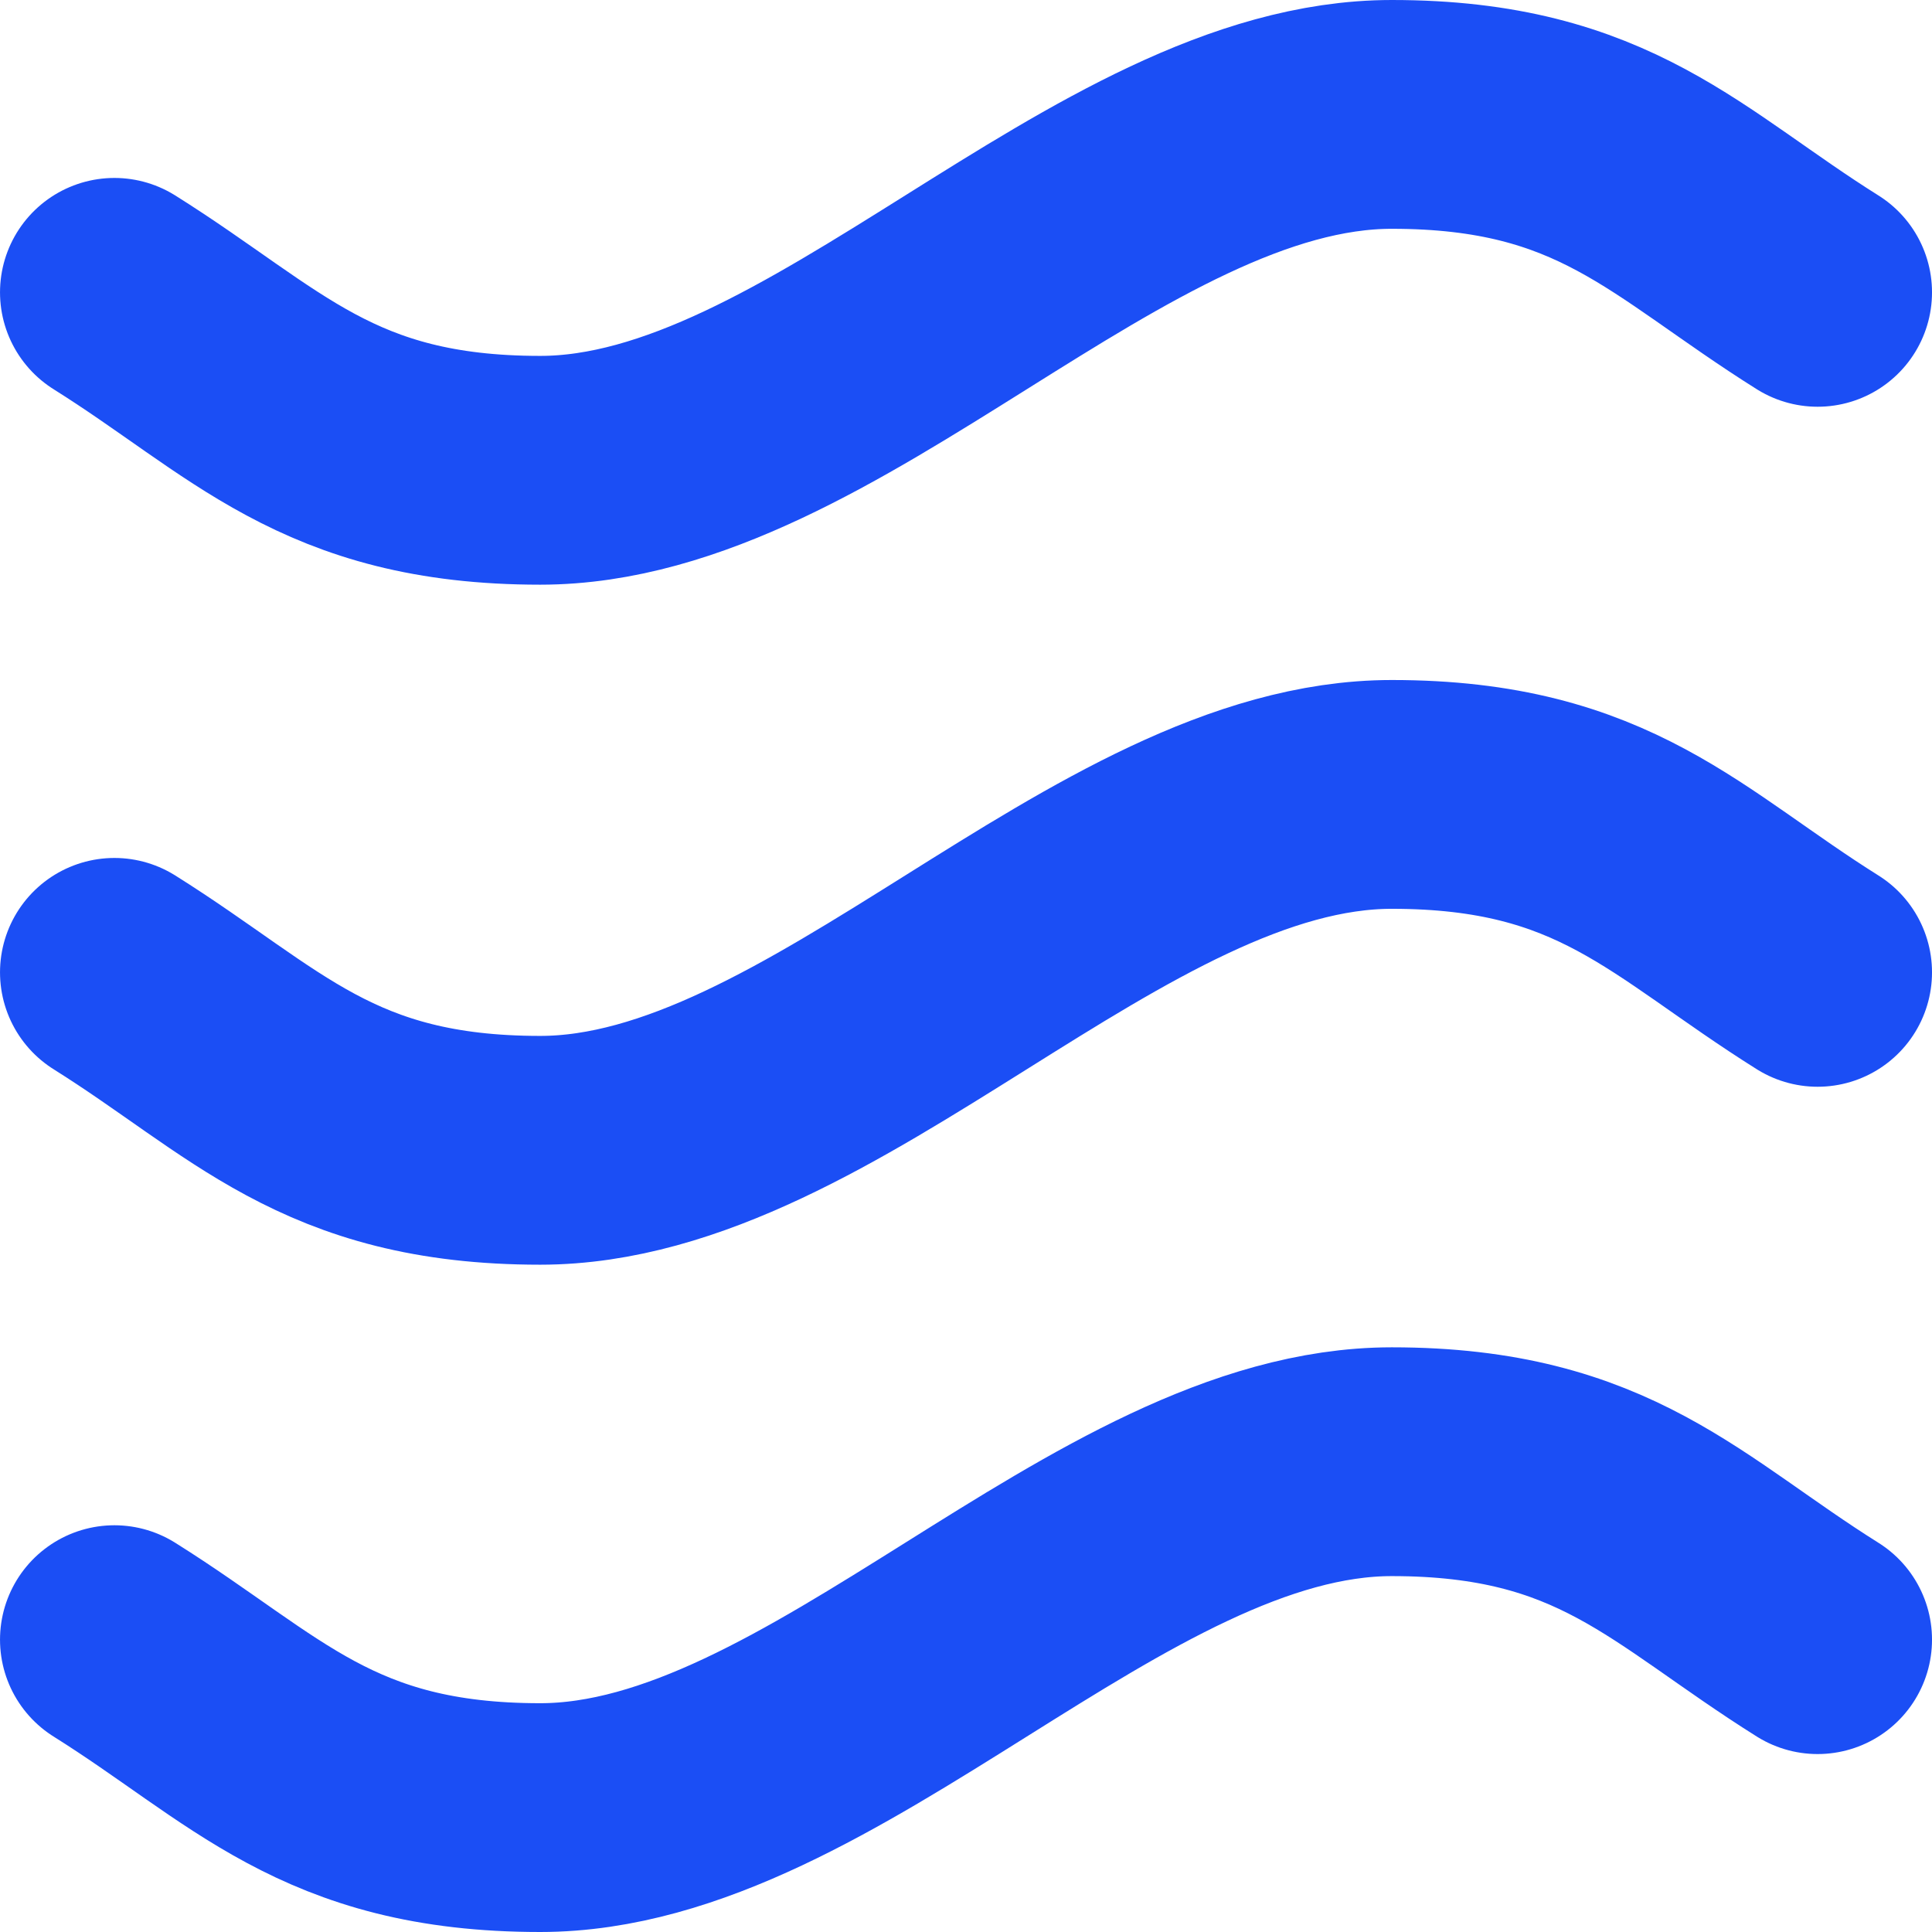
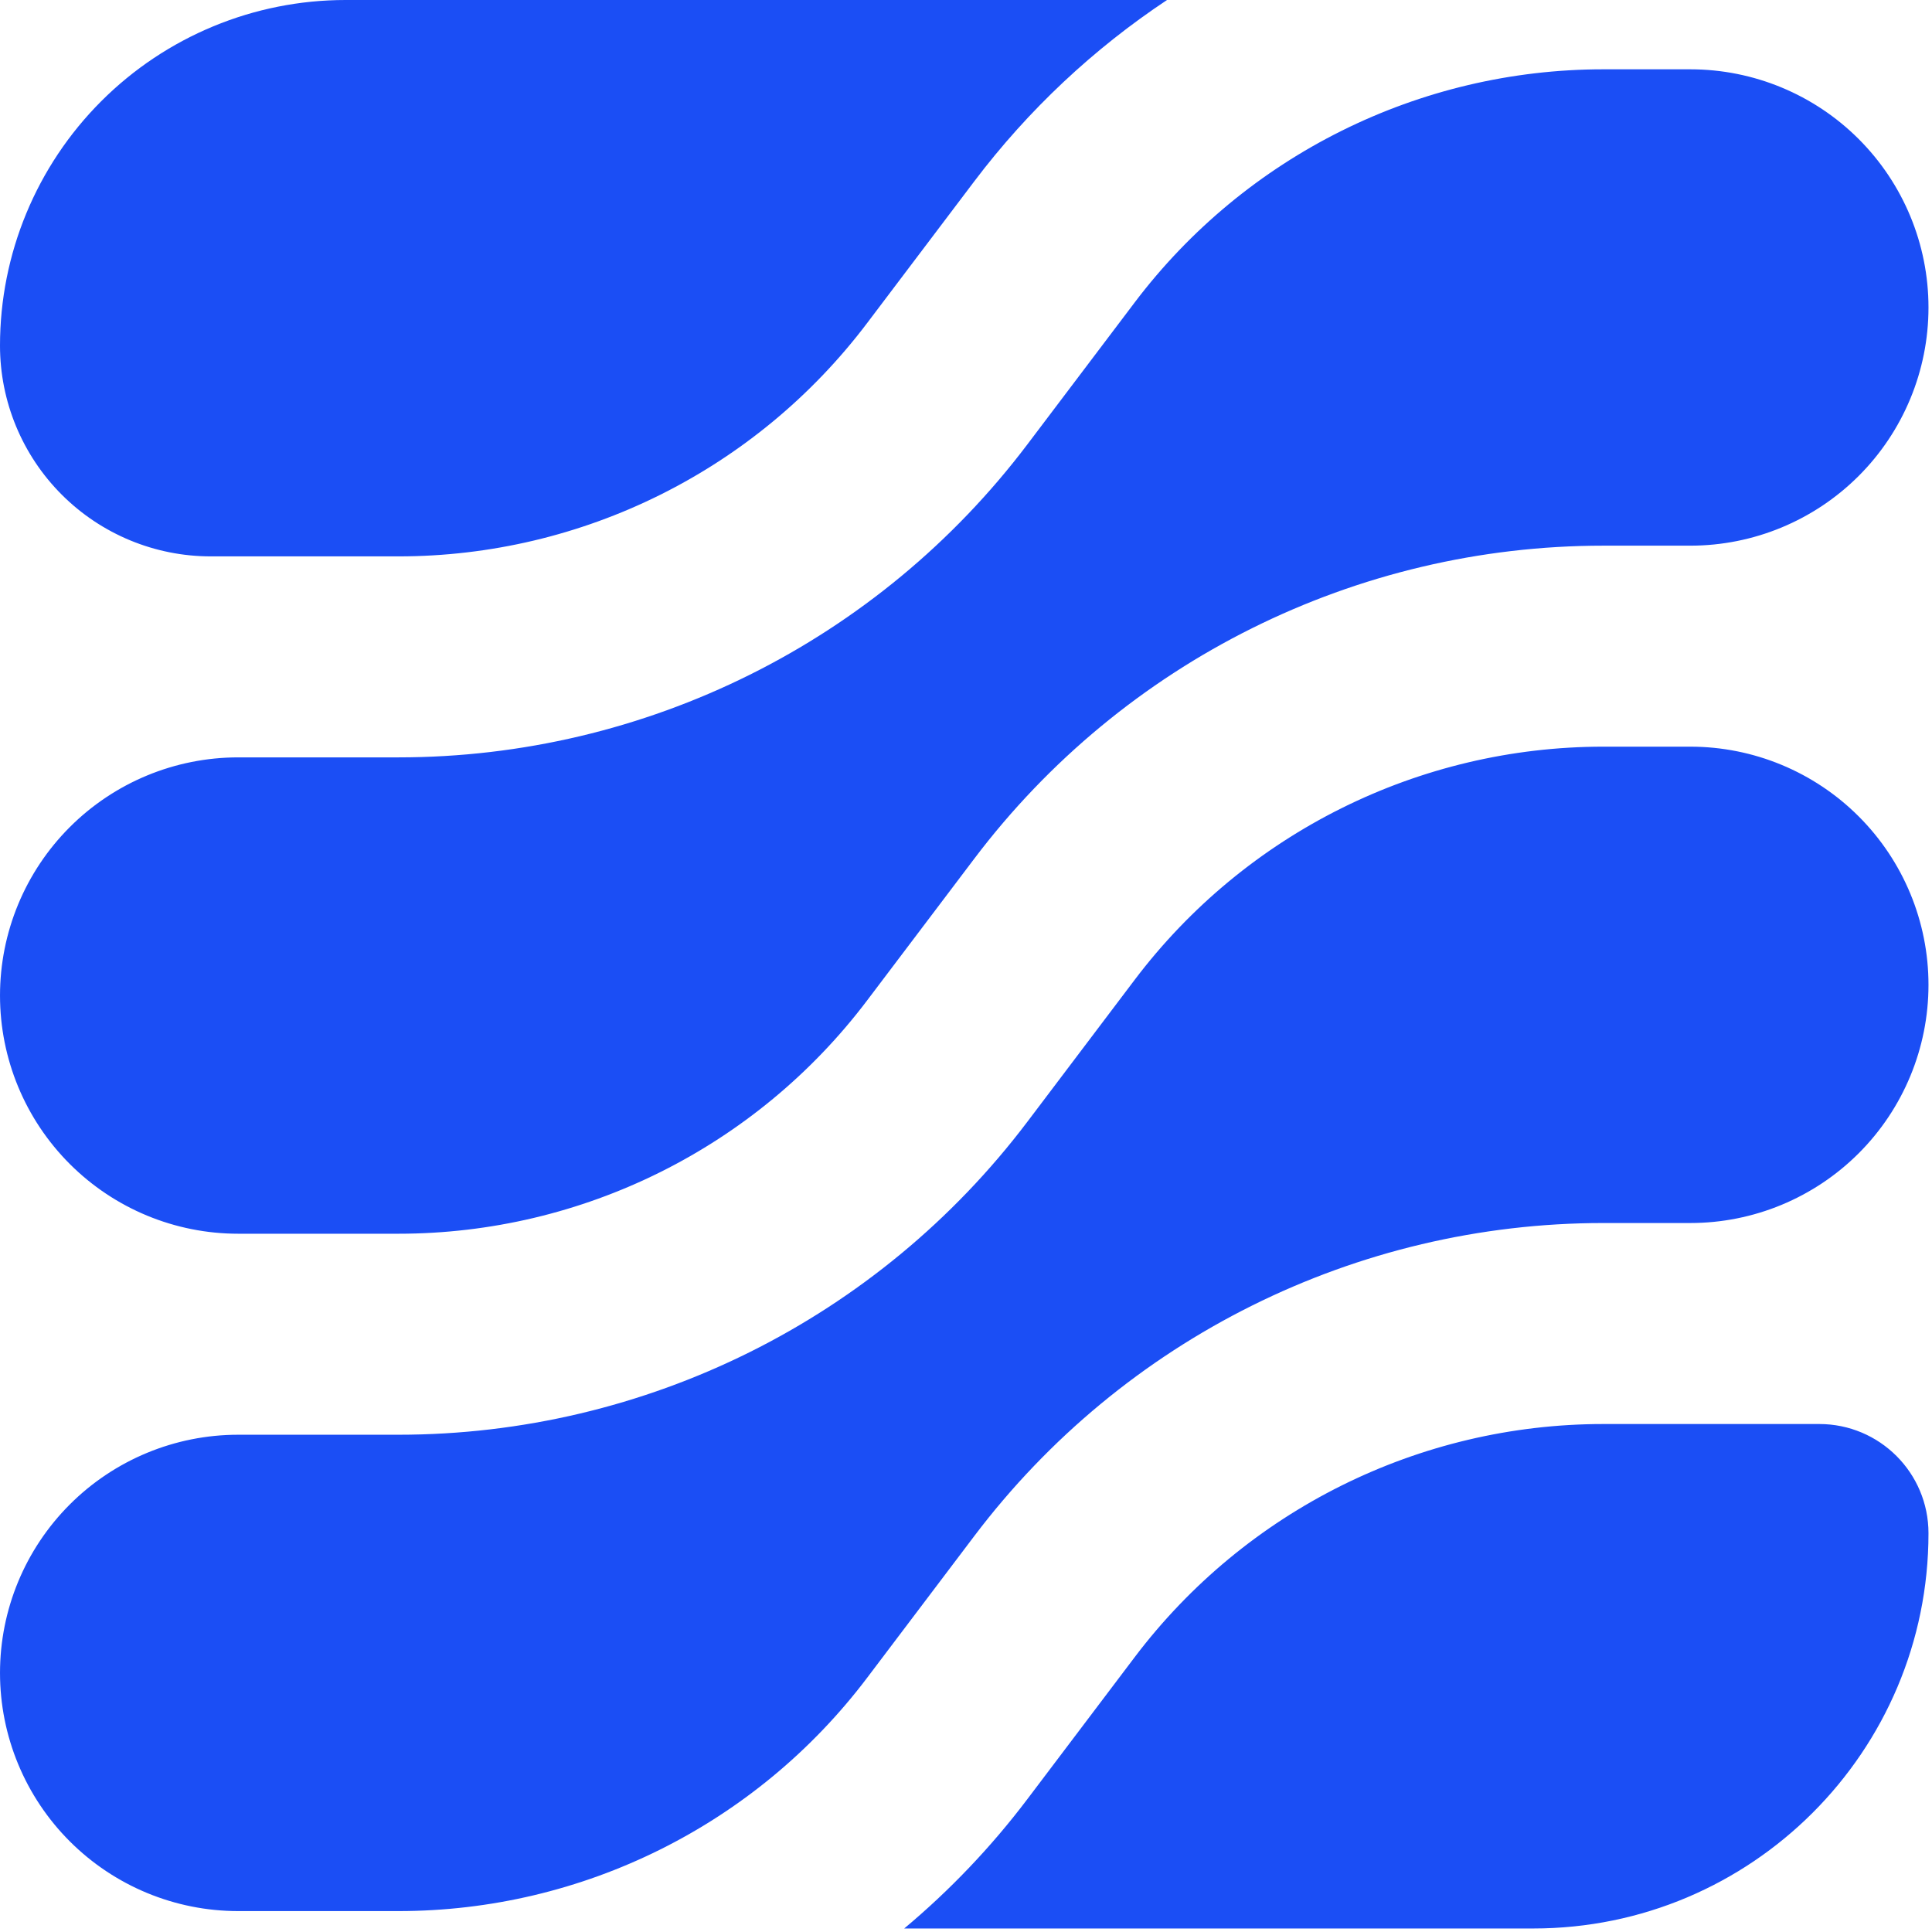
- <svg xmlns="http://www.w3.org/2000/svg" width="152" height="152" viewBox="0 0 152 152" fill="none">
-   <path d="M9.001 129C20.168 136 25.751 143 42.501 143C64.834 143 87.168 115 109.501 115C126.251 115 131.834 122 143.001 129" stroke="#1B4EF5" stroke-width="18" stroke-linecap="round" stroke-linejoin="round" />
-   <path d="M9.001 23C20.168 30 25.751 37 42.501 37C64.834 37 87.168 9 109.501 9C126.251 9 131.834 16 143.001 23" stroke="#1B4EF5" stroke-width="18" stroke-linecap="round" stroke-linejoin="round" />
-   <path d="M9.001 76.5C20.168 83.5 25.751 90.5 42.501 90.5C64.834 90.5 87.168 62.5 109.501 62.5C126.251 62.5 131.834 69.5 143.001 76.5" stroke="#1B4EF5" stroke-width="18" stroke-linecap="round" stroke-linejoin="round" />
+ <svg xmlns="http://www.w3.org/2000/svg" width="100%" height="100%" viewBox="0 0 260 260" version="1.1" xml:space="preserve" style="fill-rule:evenodd;clip-rule:evenodd;stroke-linejoin:round;stroke-miterlimit:2;">
+   <path d="M28.364,74.875c-7.523,0 -14.737,-2.988 -20.056,-8.308c-5.319,-5.319 -8.308,-12.534 -8.308,-20.056l0,-0.003c-0,-12.335 4.9,-24.164 13.622,-32.886c8.722,-8.722 20.551,-13.622 32.886,-13.622l110.545,0c-9.841,6.535 -18.638,14.745 -25.94,24.404l-14.426,19.083c-14.945,19.769 -38.294,31.388 -63.076,31.388l-25.247,0Zm199.111,-65.548c8.501,-0 16.653,3.377 22.664,9.388c6.011,6.011 9.388,14.163 9.388,22.664l0,0.002c0,8.501 -3.377,16.653 -9.388,22.664c-6.011,6.011 -14.163,9.388 -22.664,9.388l-11.708,-0c-33.26,-0 -64.596,15.594 -84.653,42.126l-14.426,19.083c-14.945,19.769 -38.294,31.388 -63.076,31.388l-21.559,0c-8.501,0 -16.653,-3.377 -22.664,-9.388c-6.011,-6.011 -9.388,-14.163 -9.388,-22.664l-0,-0.002c-0,-8.501 3.377,-16.653 9.388,-22.664c6.011,-6.011 14.163,-9.388 22.664,-9.388l21.559,0c33.26,-0 64.596,-15.594 84.653,-42.126l14.426,-19.083c14.945,-19.769 38.294,-31.388 63.076,-31.388l11.708,0Zm0,91.156c8.501,-0 16.653,3.377 22.664,9.388c6.011,6.011 9.388,14.163 9.388,22.664l0,0.002c0,8.501 -3.377,16.653 -9.388,22.664c-6.011,6.011 -14.163,9.388 -22.664,9.388l-11.708,-0c-33.26,-0 -64.596,15.594 -84.653,42.126l-14.426,19.083c-14.945,19.769 -38.294,31.388 -63.076,31.388l-21.559,0c-8.501,0 -16.653,-3.377 -22.664,-9.388c-6.011,-6.011 -9.388,-14.163 -9.388,-22.664l-0,-0.002c-0,-8.501 3.377,-16.653 9.388,-22.664c6.011,-6.011 14.163,-9.388 22.664,-9.388l21.559,0c33.26,-0 64.596,-15.594 84.653,-42.126l14.426,-19.083c14.945,-19.769 38.294,-31.388 63.076,-31.388l11.708,0Zm17.358,91.156c8.115,0 14.694,6.579 14.694,14.694l-0,0.002c-0,29.377 -23.815,53.192 -53.192,53.192l-84.65,-0c6.109,-5.108 11.681,-10.936 16.58,-17.417l14.426,-19.083c14.945,-19.769 38.294,-31.388 63.076,-31.388l29.066,0Z" style="fill:#1b4ef5;" />
</svg>
